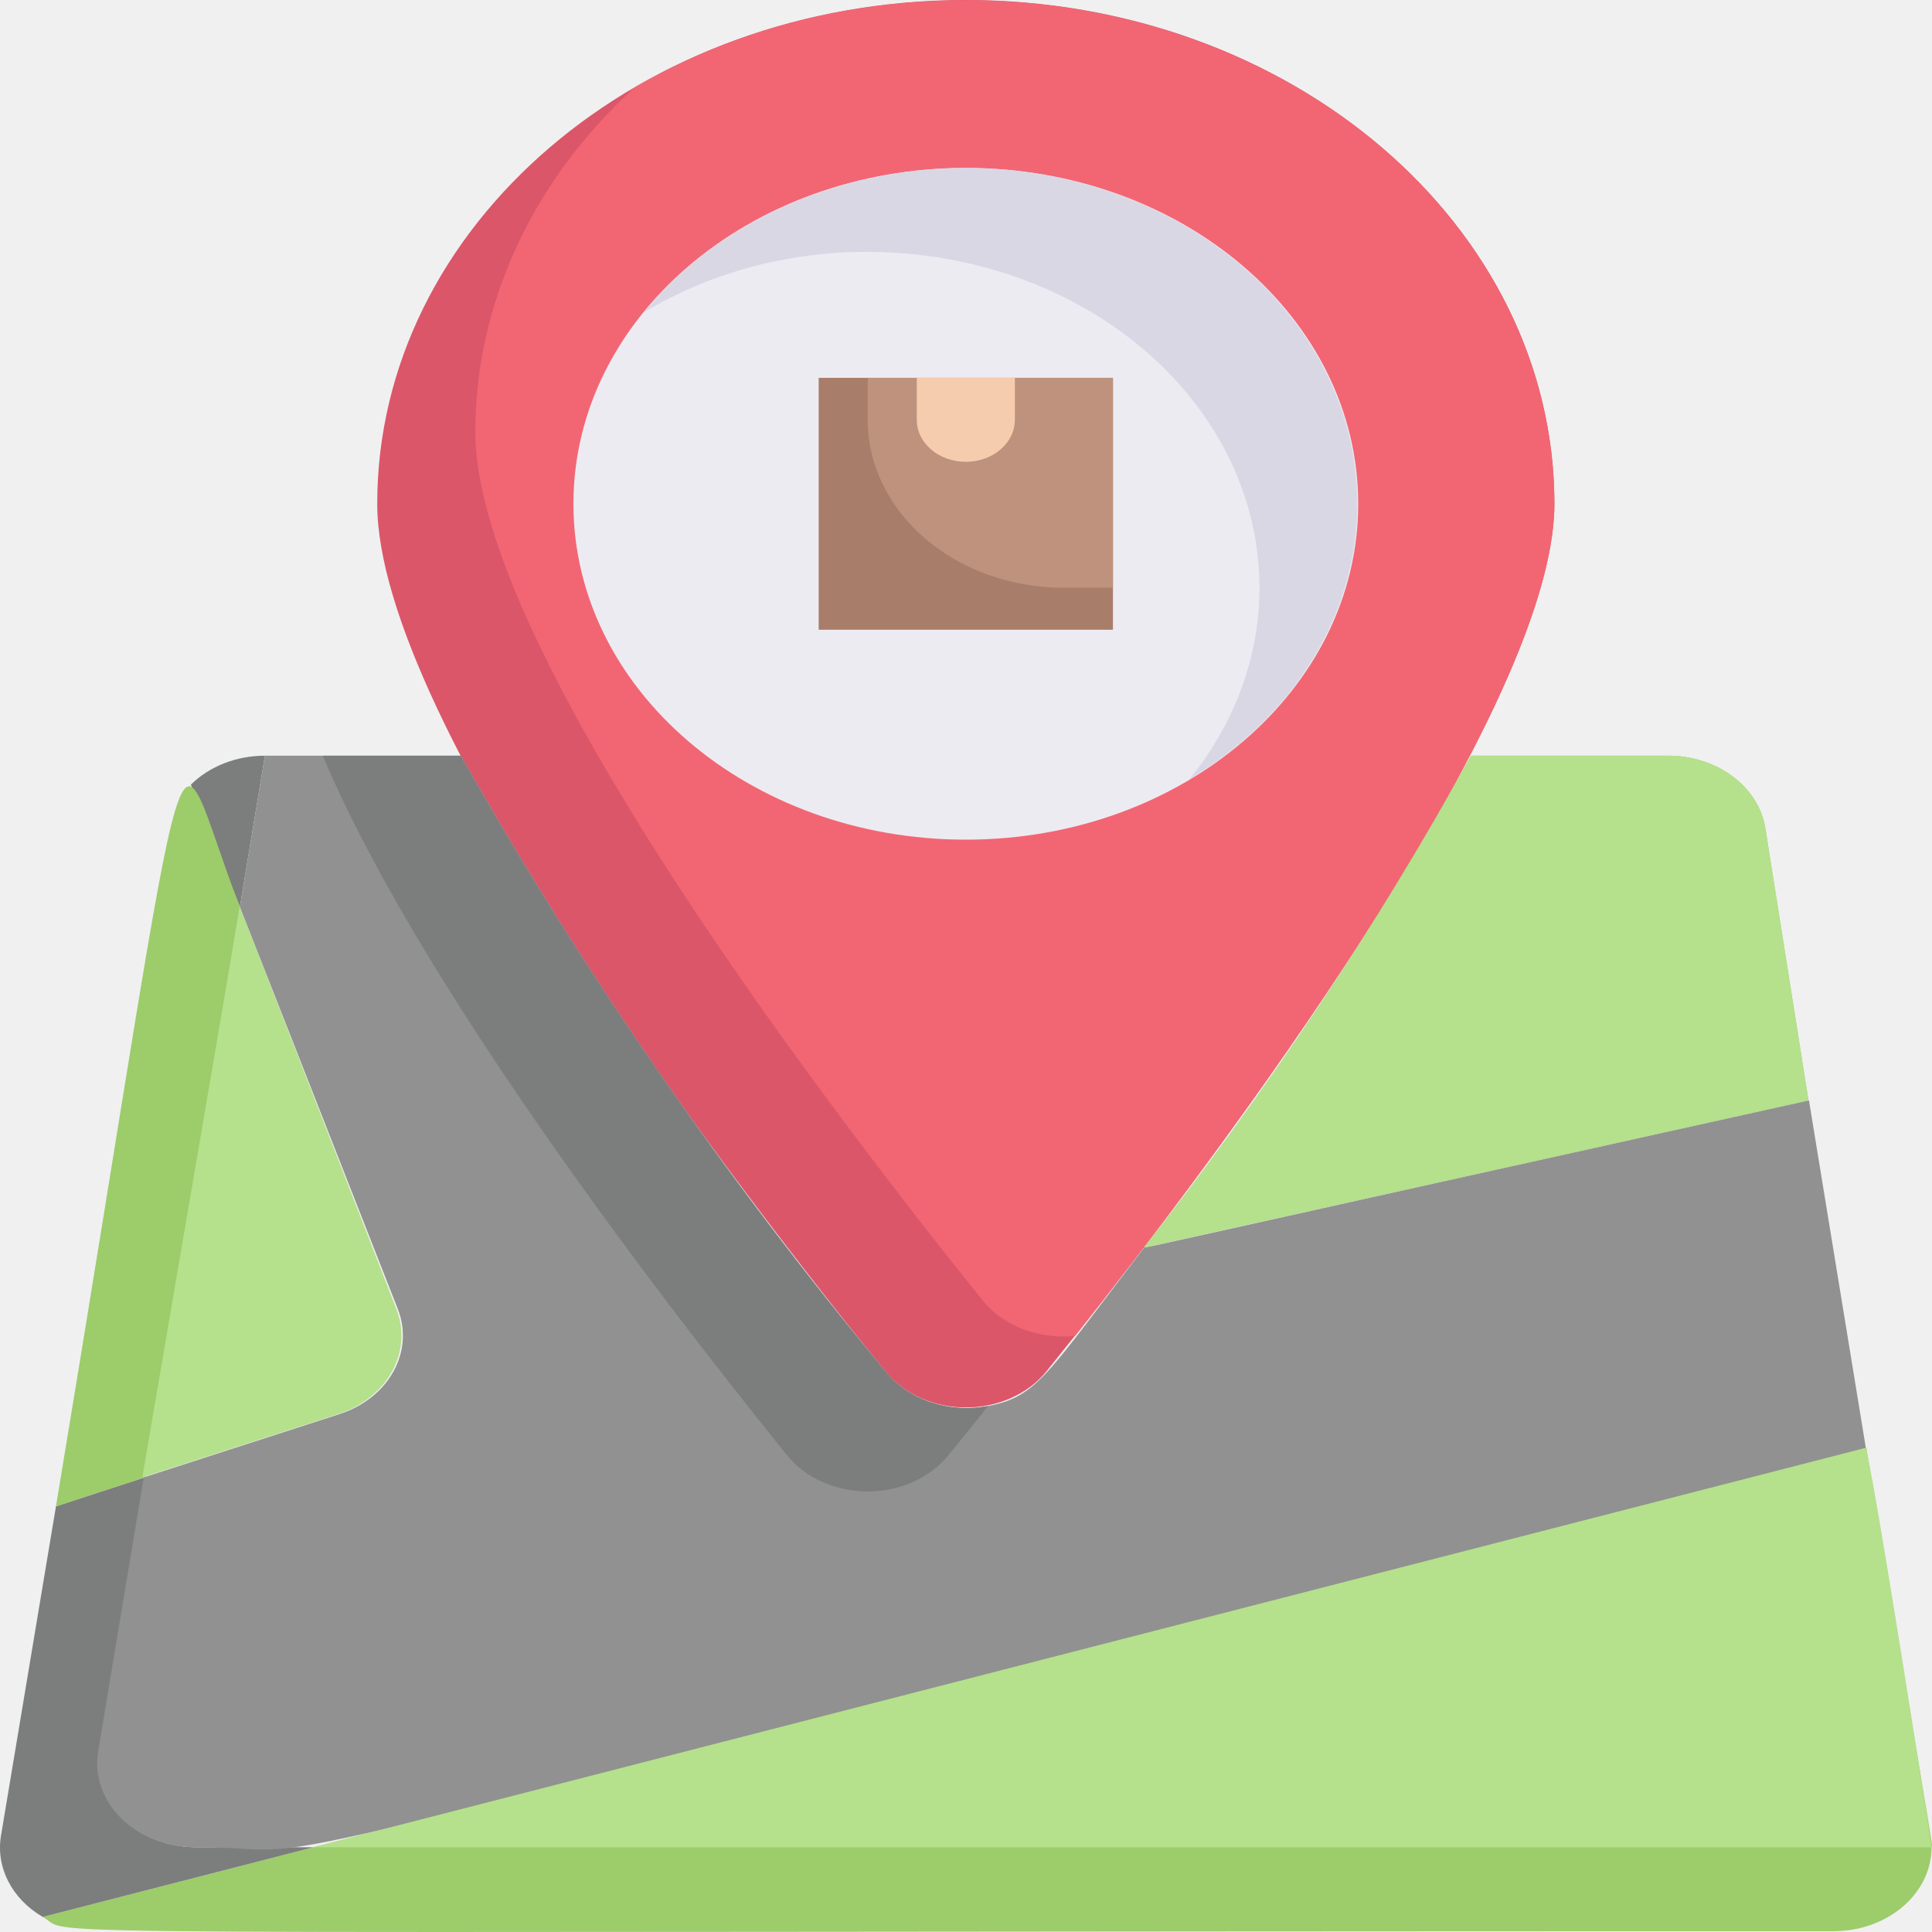
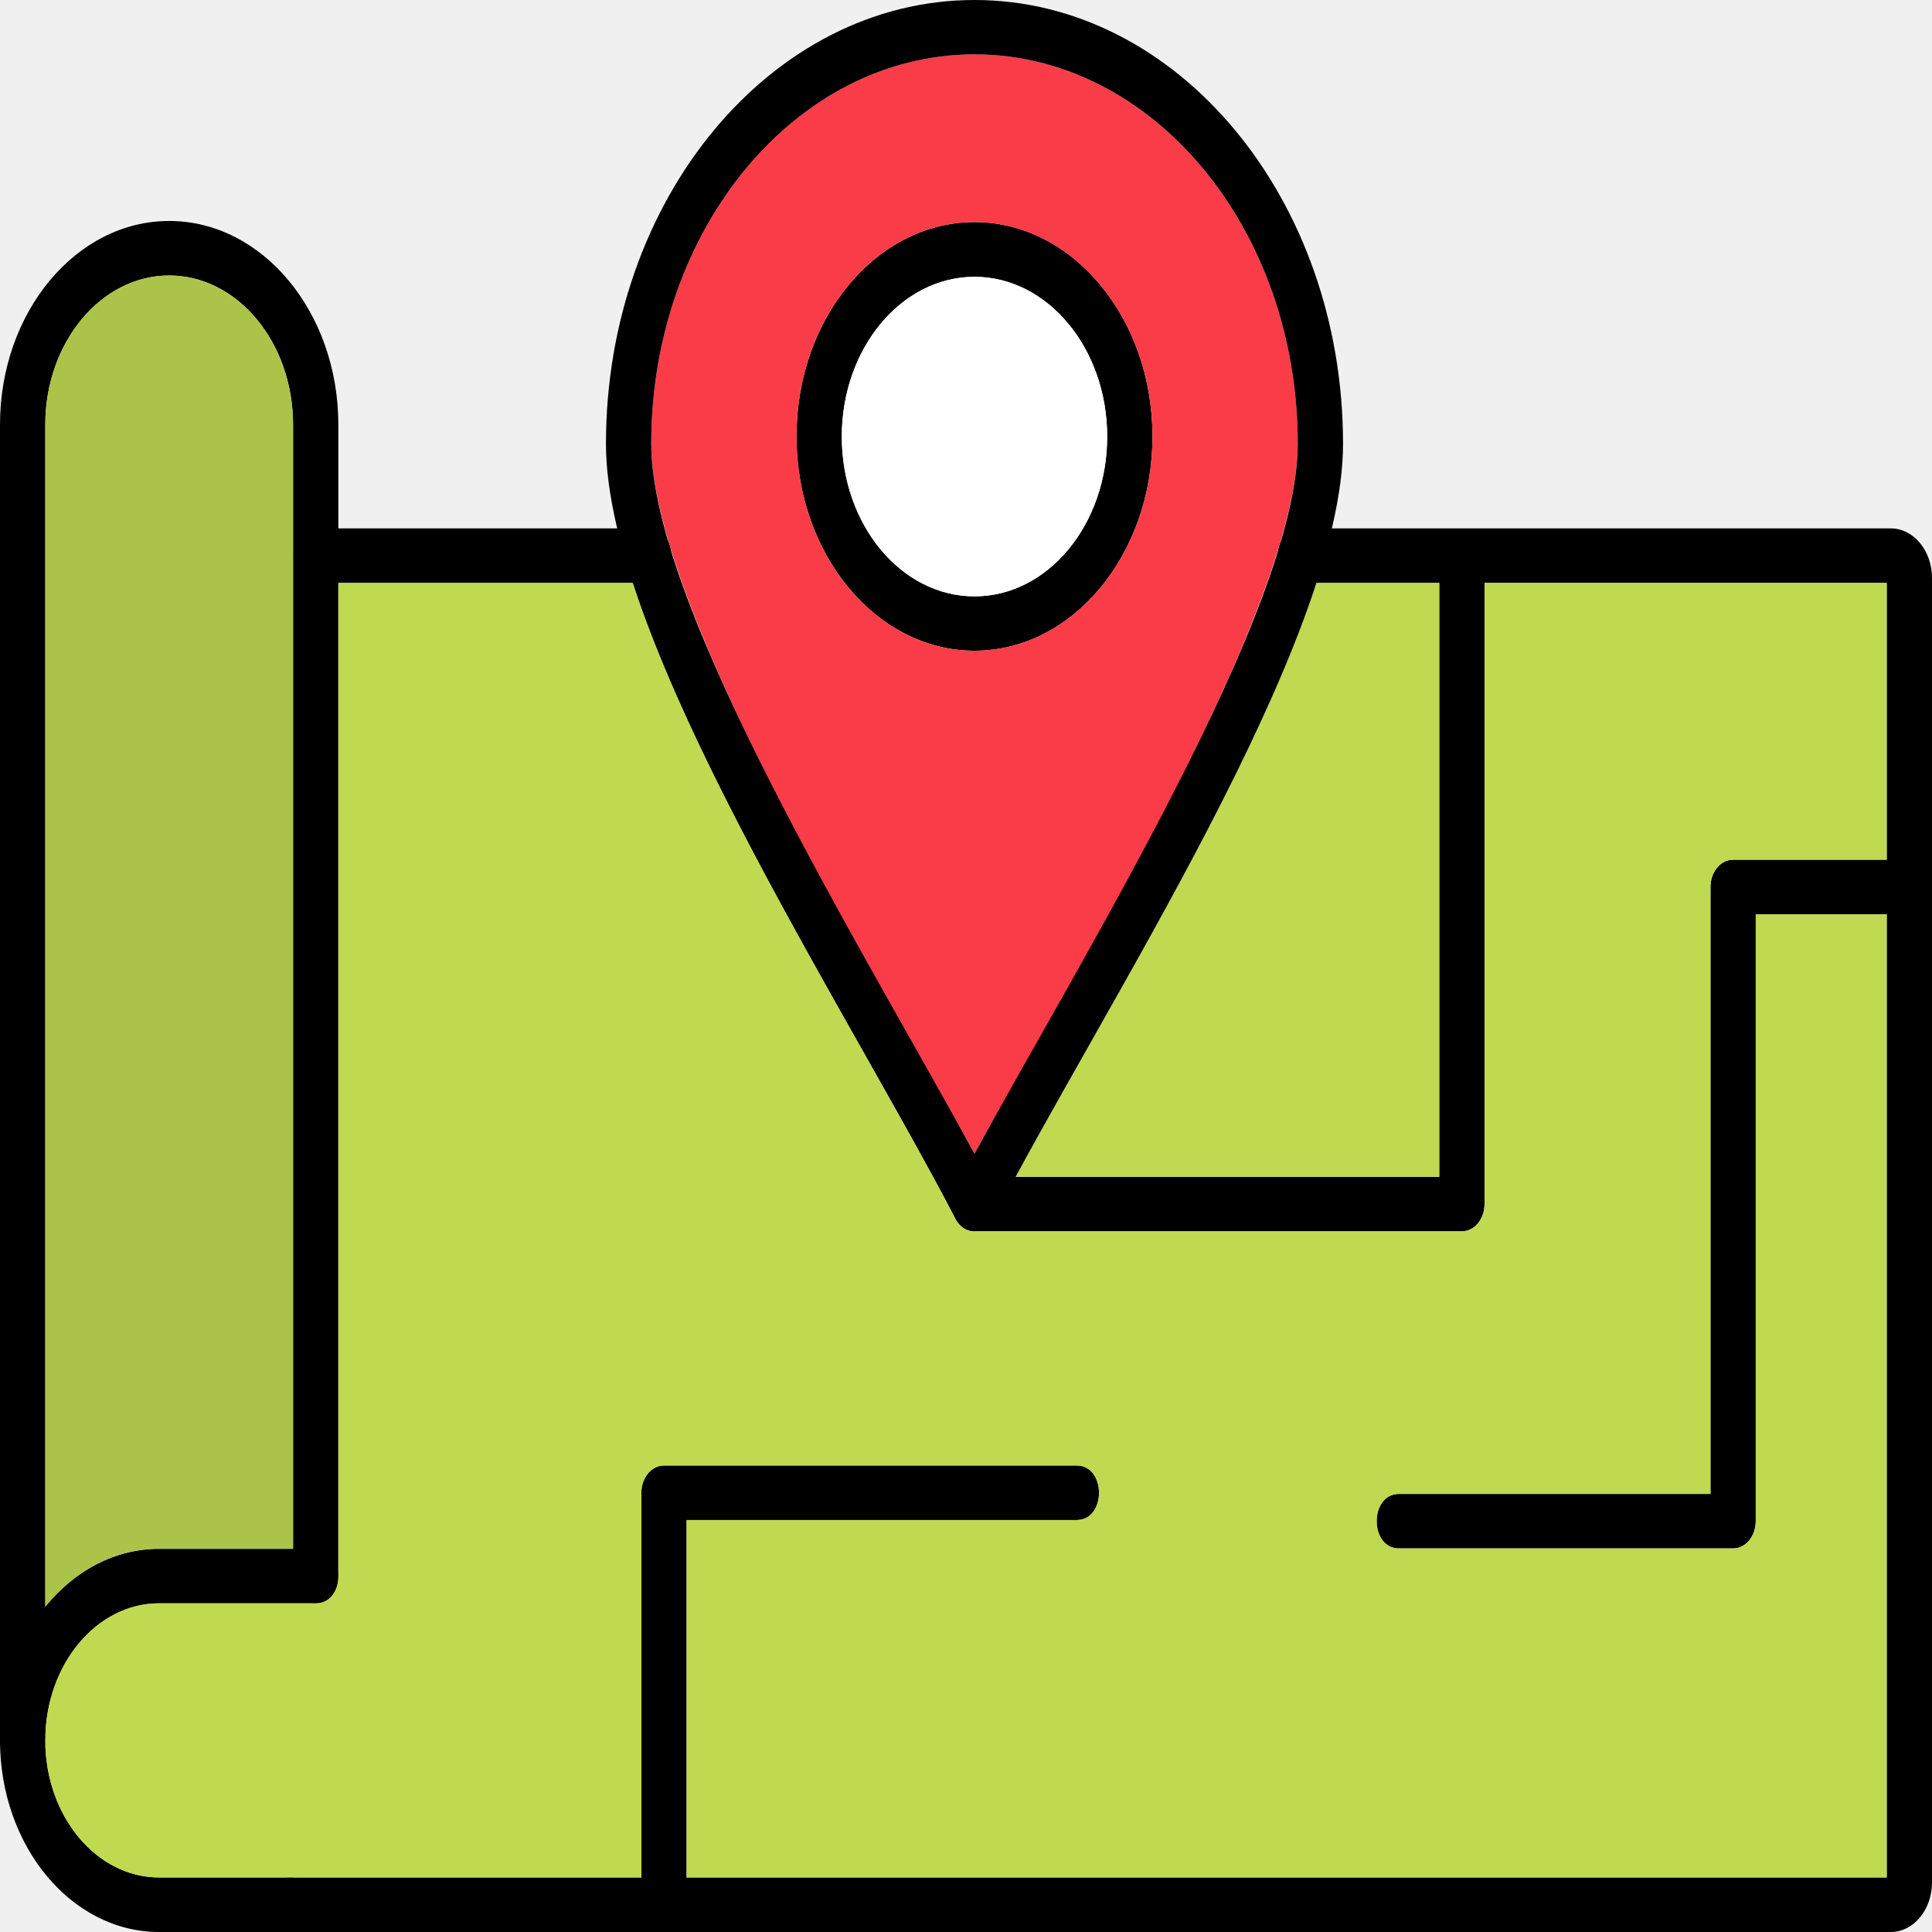
- <svg xmlns="http://www.w3.org/2000/svg" viewBox="0 0 24 24" version="1.1" id="svg12008" width="24" height="24">
-   <defs id="defs11969">
-     <style id="style11967">.cls-1{fill:#db5669;}.cls-2{fill:#f26674;}.cls-3{fill:#edebf2;}.cls-4{fill:#dad7e5;}.cls-5{fill:#9dcc6b;}.cls-6{fill:#7c7d7d;}.cls-7{fill:#a87e6b;}.cls-8{fill:#be927c;}.cls-9{fill:#f6ccaf;}.cls-10{fill:#b5e08c;}.cls-11{fill:#919191;}</style>
+ <svg xmlns="http://www.w3.org/2000/svg" xml:space="preserve" width="0.25in" height="0.25in" version="1.1" style="clip-rule:evenodd;fill-rule:evenodd;image-rendering:optimizeQuality;shape-rendering:geometricPrecision;text-rendering:geometricPrecision" viewBox="0 0 250 250" id="svg1266">
+   <defs id="defs1236">
+     <style type="text/css" id="style1234">
+    
+     .fil0 {fill:black}
+     .fil4 {fill:#ACC349}
+     .fil3 {fill:#BFD951}
+     .fil1 {fill:#FA3C48}
+     .fil2 {fill:white}
+    
+   </style>
  </defs>
-   <g id="Map_Delivery" data-name="Map Delivery" transform="matrix(0.6092979,0,0,0.5215237,-2.625459,-0.5215237)">
-     <path class="cls-1" d="m 36,13 c 0,5.15 -7.58,16.65 -10.36,20.67 a 2,2 0 0 1 -3.28,0 C 19.39,29.39 12,18.2 12,13 a 12,12 0 0 1 24,0 z" id="path11973" />
-     <path class="cls-2" d="m 36,13 c 0,4.94 -7,15.73 -9.77,19.82 A 2,2 0 0 1 24.36,32 C 21.39,27.68 14,16.49 14,11.29 A 12,12 0 0 1 17.24,3.09 12,12 0 0 1 36,13 Z" id="path11975" />
-     <circle class="cls-3" cx="24" cy="13" r="8" id="circle11977" />
-     <path class="cls-4" d="M 24,5 A 8,8 0 0 0 17.44,8.44 7.87,7.87 0 0 1 22,7 8,8 0 0 1 28.56,19.56 8,8 0 0 0 24,5 Z" id="path11979" />
-     <path class="cls-5" d="m 43.69,45 a 2,2 0 0 1 -2,2 C 2.93,47 5.92,47.14 5.18,46.66 42.29,35.5 42.25,35.49 42.36,35.49 c 1.53,10.79 1.33,9.29 1.33,9.51 z" id="path11981" />
-     <path class="cls-5" d="m 41.18,27.21 -13.54,3.5 A 89.82,89.82 0 0 0 34.3,19 h 4 a 2,2 0 0 1 2,1.72 z" id="path11983" />
-     <path class="cls-6" d="m 9.2,22.6 -1,-2.91 A 2,2 0 0 1 9.71,19 Z" id="path11985" />
-     <path class="cls-6" d="M 10.7,45 5.18,46.66 A 2,2 0 0 1 4.33,44.72 l 1.12,-7.84 1.81,-0.69 -0.93,6.53 a 2,2 0 0 0 2,2.28 z" id="path11987" />
-     <path class="cls-5" d="M 9.2,22.6 7.26,36.19 5.45,36.88 C 8.38,16.28 7.72,18.16 9.2,22.6 Z" id="path11989" />
-     <rect class="cls-7" x="21" y="10" width="6" height="6" id="rect11991" />
-     <path class="cls-8" d="m 27,10 v 5 h -1 a 4,4 0 0 1 -4,-4 v -1 z" id="path11993" />
-     <path class="cls-9" d="m 25,10 v 1 a 1,1 0 0 1 -2,0 v -1 z" id="path11995" />
-     <path class="cls-10" d="m 11.21,34.68 -4,1.51 1.99,-13.59 3.19,9.58 a 2,2 0 0 1 -1.18,2.5 z" id="path11997" />
-     <path class="cls-11" d="M 42.35,35.49 C 6.17,46.36 11.68,45 8.31,45 a 2,2 0 0 1 -2,-2.28 l 0.93,-6.53 4,-1.51 a 2,2 0 0 0 1.18,-2.5 L 9.2,22.6 9.71,19 h 4 a 101.62,101.62 0 0 0 8.66,14.67 2,2 0 0 0 2.09,0.82 c 1,-0.23 1.18,-0.73 3.18,-3.78 0.1,0 -0.29,0.08 13.55,-3.5 z" id="path11999" />
-     <path class="cls-10" d="m 41.18,27.21 -13.54,3.5 A 89.82,89.82 0 0 0 34.3,19 h 4 a 2,2 0 0 1 2,1.72 z" id="path12001" />
-     <path class="cls-10" d="m 43.69,45 h -33 l 31.65,-9.51 c 0.09,0 1.35,9.43 1.35,9.51 z" id="path12003" />
-     <path class="cls-6" d="m 24.45,34.49 c -0.14,0.22 -0.15,0.23 -0.81,1.18 a 2,2 0 0 1 -3.28,0 C 17.29,31.23 12.72,24.1 10.89,19 h 2.81 a 101.62,101.62 0 0 0 8.66,14.67 2,2 0 0 0 2.09,0.82 z" id="path12005" />
+   <g id="Layer_x0020_1">
+     <g id="g1400" transform="matrix(0.146485,0,0,0.176383,0,-25.51204)">
+       <path class="fil0" d="M 1670.27,1562.01 H 255.83 c -26.33,0 -26.33,-40 0,-40 H 1666.66 V 572.29 H 1148.6 c -26.33,0 -26.33,-40 0,-40 h 521.67 c 20.14,0 36.39,16.39 36.39,36.39 v 956.94 c 0,20.14 -16.39,36.39 -36.39,36.39 z M 573.06,572.29 H 279.03 c -26.36,0 -26.36,-40 0,-40 H 573.2 c 26.4,0 26.35,40 -0.14,40 z" id="path1239" />
+       <path class="fil0" d="M 255.83,1562.01 H 140.42 C 63.06,1562.01 0,1498.95 0,1421.45 c 0,-77.5 63.06,-140.56 140.56,-140.56 h 138.47 c 26.33,0 26.33,40 0,40 H 140.56 c -55.42,0 -100.56,45.14 -100.56,100.56 0,55.42 45.14,100.56 100.56,100.56 h 115.42 c 26.37,0 26.32,40 -0.14,40 z" id="path1241" />
+       <path class="fil0" d="m 20,1441.46 c -11.11,0 -20,-9.03 -20,-20 V 456.19 c 0,-82.36 67.08,-149.44 149.44,-149.44 82.5,0 149.44,67.08 149.44,149.44 v 844.85 c 0,26.33 -40,26.33 -40,0 V 456.19 C 258.88,395.77 209.71,346.75 149.44,346.75 89.16,346.75 40,395.92 40,456.19 v 965.41 c 0,10.97 -8.89,19.86 -20,19.86 z" id="path1243" />
+       <path class="fil0" d="M 1291.38,1047.98 H 860.82 c -26.33,0 -26.33,-40 0,-40 h 410.56 V 552.43 c 0,-26.33 40,-26.33 40,0 v 475.55 c 0,10.97 -8.89,20 -20,20 z" id="path1245" />
+       <path class="fil0" d="m 586.53,1562.01 c -11.11,0 -20,-9.03 -20,-20 v -302.22 c 0,-10.97 8.89,-20 20,-20 H 951.1 c 26.3,0 26.3,40 0,40 H 606.53 v 282.36 c 0,10.97 -8.89,19.86 -20,19.86 z" id="path1247" />
+       <path class="fil0" d="m 1530.96,1280.62 h -295.14 c -26.3,0 -26.3,-40 0,-40 h 275.14 V 795.35 c 0,-11.11 9.03,-20 20,-20 h 155.69 c 26.33,0 26.33,40 0,40 h -135.69 v 445.27 c 0,10.97 -8.89,20 -20,20 z" id="path1249" />
+       <path class="fil0" d="m 860.83,622.02 c -86.66,0 -157.22,-70.56 -157.22,-157.22 0,-86.67 70.56,-157.22 157.22,-157.22 86.67,0 157.22,70.55 157.22,157.22 0,86.67 -70.56,157.22 -157.22,157.22 z m 0,-274.31 c -64.58,0 -117.22,52.5 -117.22,117.22 0,64.72 52.5,117.22 117.22,117.22 64.72,0 117.22,-52.5 117.22,-117.22 0,-64.72 -52.64,-117.22 -117.22,-117.22 z" id="path1251" />
+       <path class="fil1" d="m 860.83,307.58 c 86.67,0 157.22,70.55 157.22,157.22 0,86.67 -70.56,157.22 -157.22,157.22 -86.66,0 -157.22,-70.56 -157.22,-157.22 0,-86.67 70.56,-157.22 157.22,-157.22 z m 0,683.46 c 66.62,-101.48 285.56,-394.82 285.56,-520.97 0,-157.5 -128.06,-285.56 -285.56,-285.56 -157.5,0 -285.55,128.06 -285.55,285.56 0,125.76 220.74,422.24 285.55,520.97 z" id="path1253" />
+       <path class="fil2" d="m 978.05,464.93 c 0,-64.72 -52.64,-117.22 -117.22,-117.22 -64.58,0 -117.22,52.5 -117.22,117.22 0,64.72 52.5,117.22 117.22,117.22 64.72,0 117.22,-52.5 117.22,-117.22 z" id="path1255" />
+       <path class="fil3" d="m 1162.88,572.3 c -53.35,136.31 -185.2,312.09 -265.69,435.69 h 374.19 V 572.3 Z" id="path1257" />
+       <path class="fil0" d="m 860.83,1047.98 c -6.94,0 -13.33,-3.47 -16.94,-9.31 C 746.15,882.3 535.28,615.15 535.28,470.2 c 0,-179.44 145.97,-325.56 325.55,-325.56 179.58,0 325.56,145.97 325.56,325.56 0,146.44 -212.44,413.21 -308.75,568.47 -3.47,5.7 -9.86,9.31 -16.81,9.31 z m 0,-863.46 c -157.5,0 -285.55,128.06 -285.55,285.56 0,120.96 190.98,376.91 285.55,520.97 94.72,-144.27 285.56,-399.44 285.56,-520.97 0,-157.5 -128.06,-285.56 -285.56,-285.56 z" id="path1259" />
+       <path class="fil3" d="M 843.52,1038.09 C 765.64,913.62 616.58,719.4 558.89,572.29 h -260 v 728.74 c 0,11.57 -8.28,19.86 -19.86,19.86 H 140.56 c -55.45,0 -100.59,45.15 -100.56,100.69 0.07,55.35 45.19,100.42 100.56,100.42 h 425.97 v -282.22 c 0,-10.97 8.89,-20 20,-20 H 951.1 c 26.3,0 26.3,40 0,40 H 606.53 V 1522 H 1666.66 V 815.34 h -115.69 v 445.27 c 0,10.97 -8.89,20 -20,20 h -295.14 c -26.3,0 -26.3,-40 0,-40 h 275.14 V 795.34 c 0,-11.11 9.03,-20 20,-20 h 135.69 V 572.28 h -355.28 v 455.69 c 0,10.97 -8.89,20 -20,20 H 860.82 c -7.46,0 -13.44,-3.67 -17.31,-9.89 z" id="path1261" />
+       <path class="fil4" d="M 258.89,1280.9 V 456.18 c 0,-60.42 -49.17,-109.44 -109.44,-109.44 -60.28,0 -109.44,49.17 -109.44,109.44 v 867.16 c 25.54,-26.17 61.19,-42.44 100.56,-42.44 H 258.9 Z" id="path1263" />
+     </g>
  </g>
</svg>
